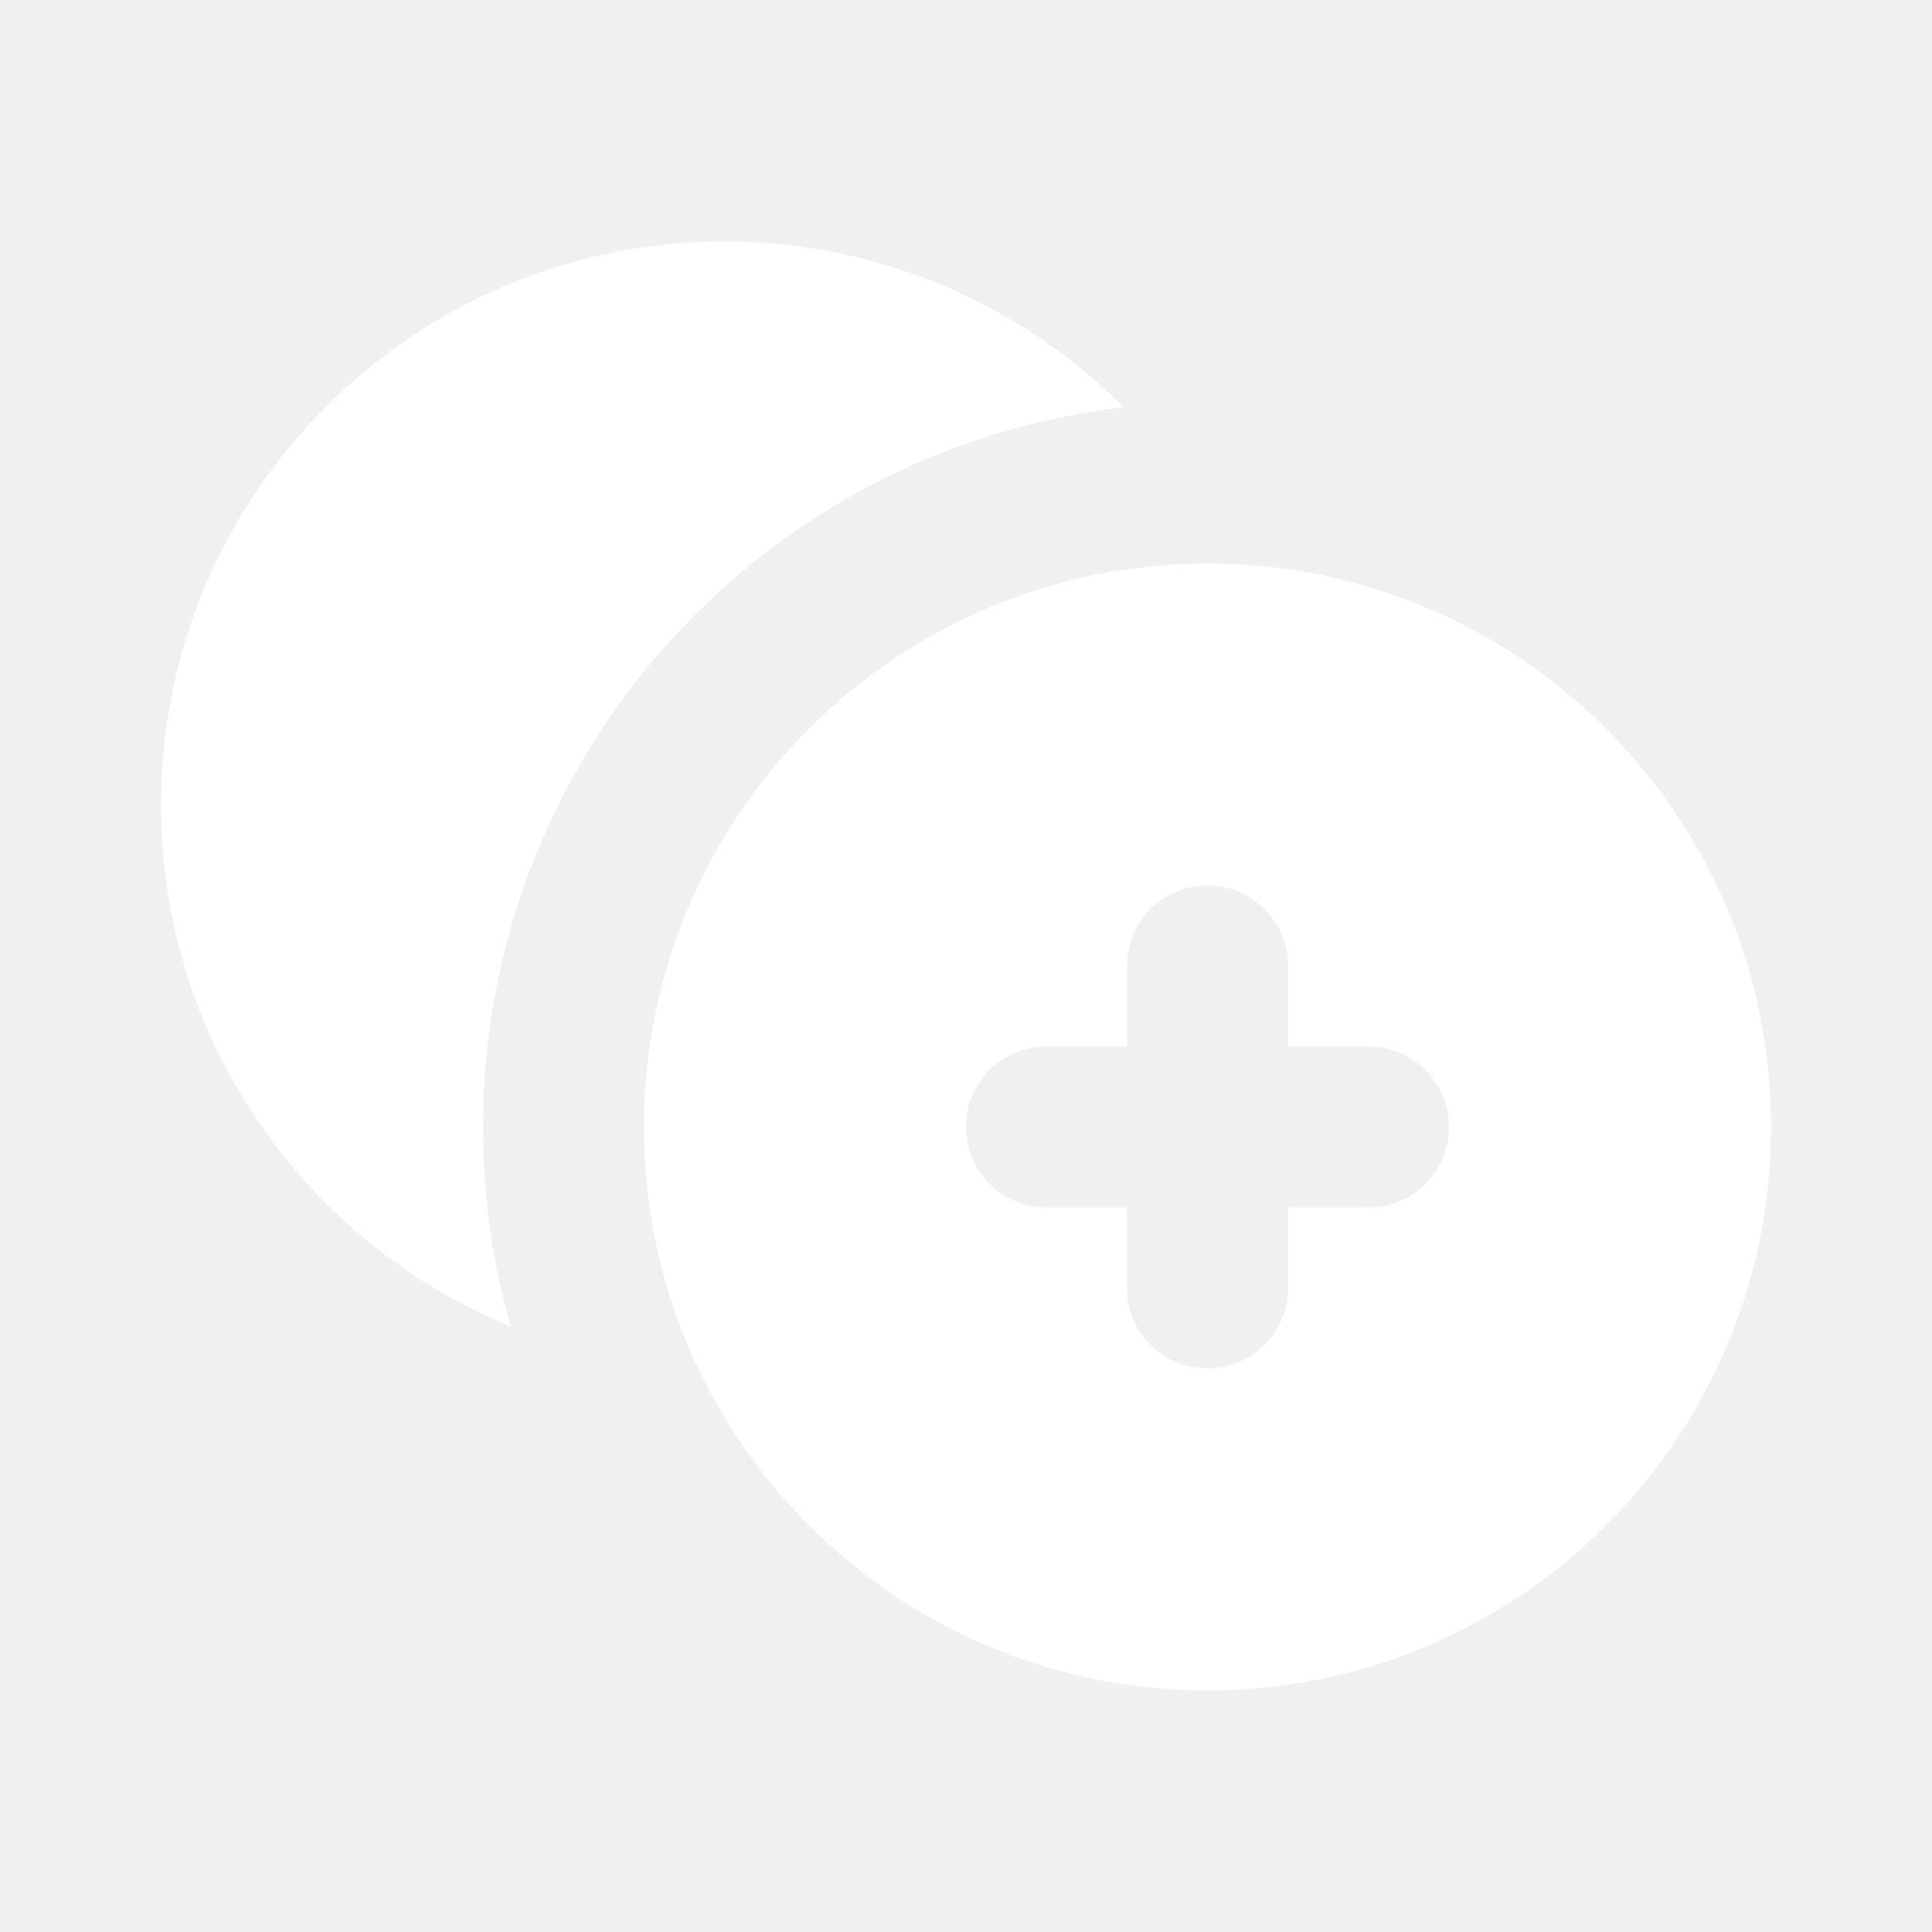
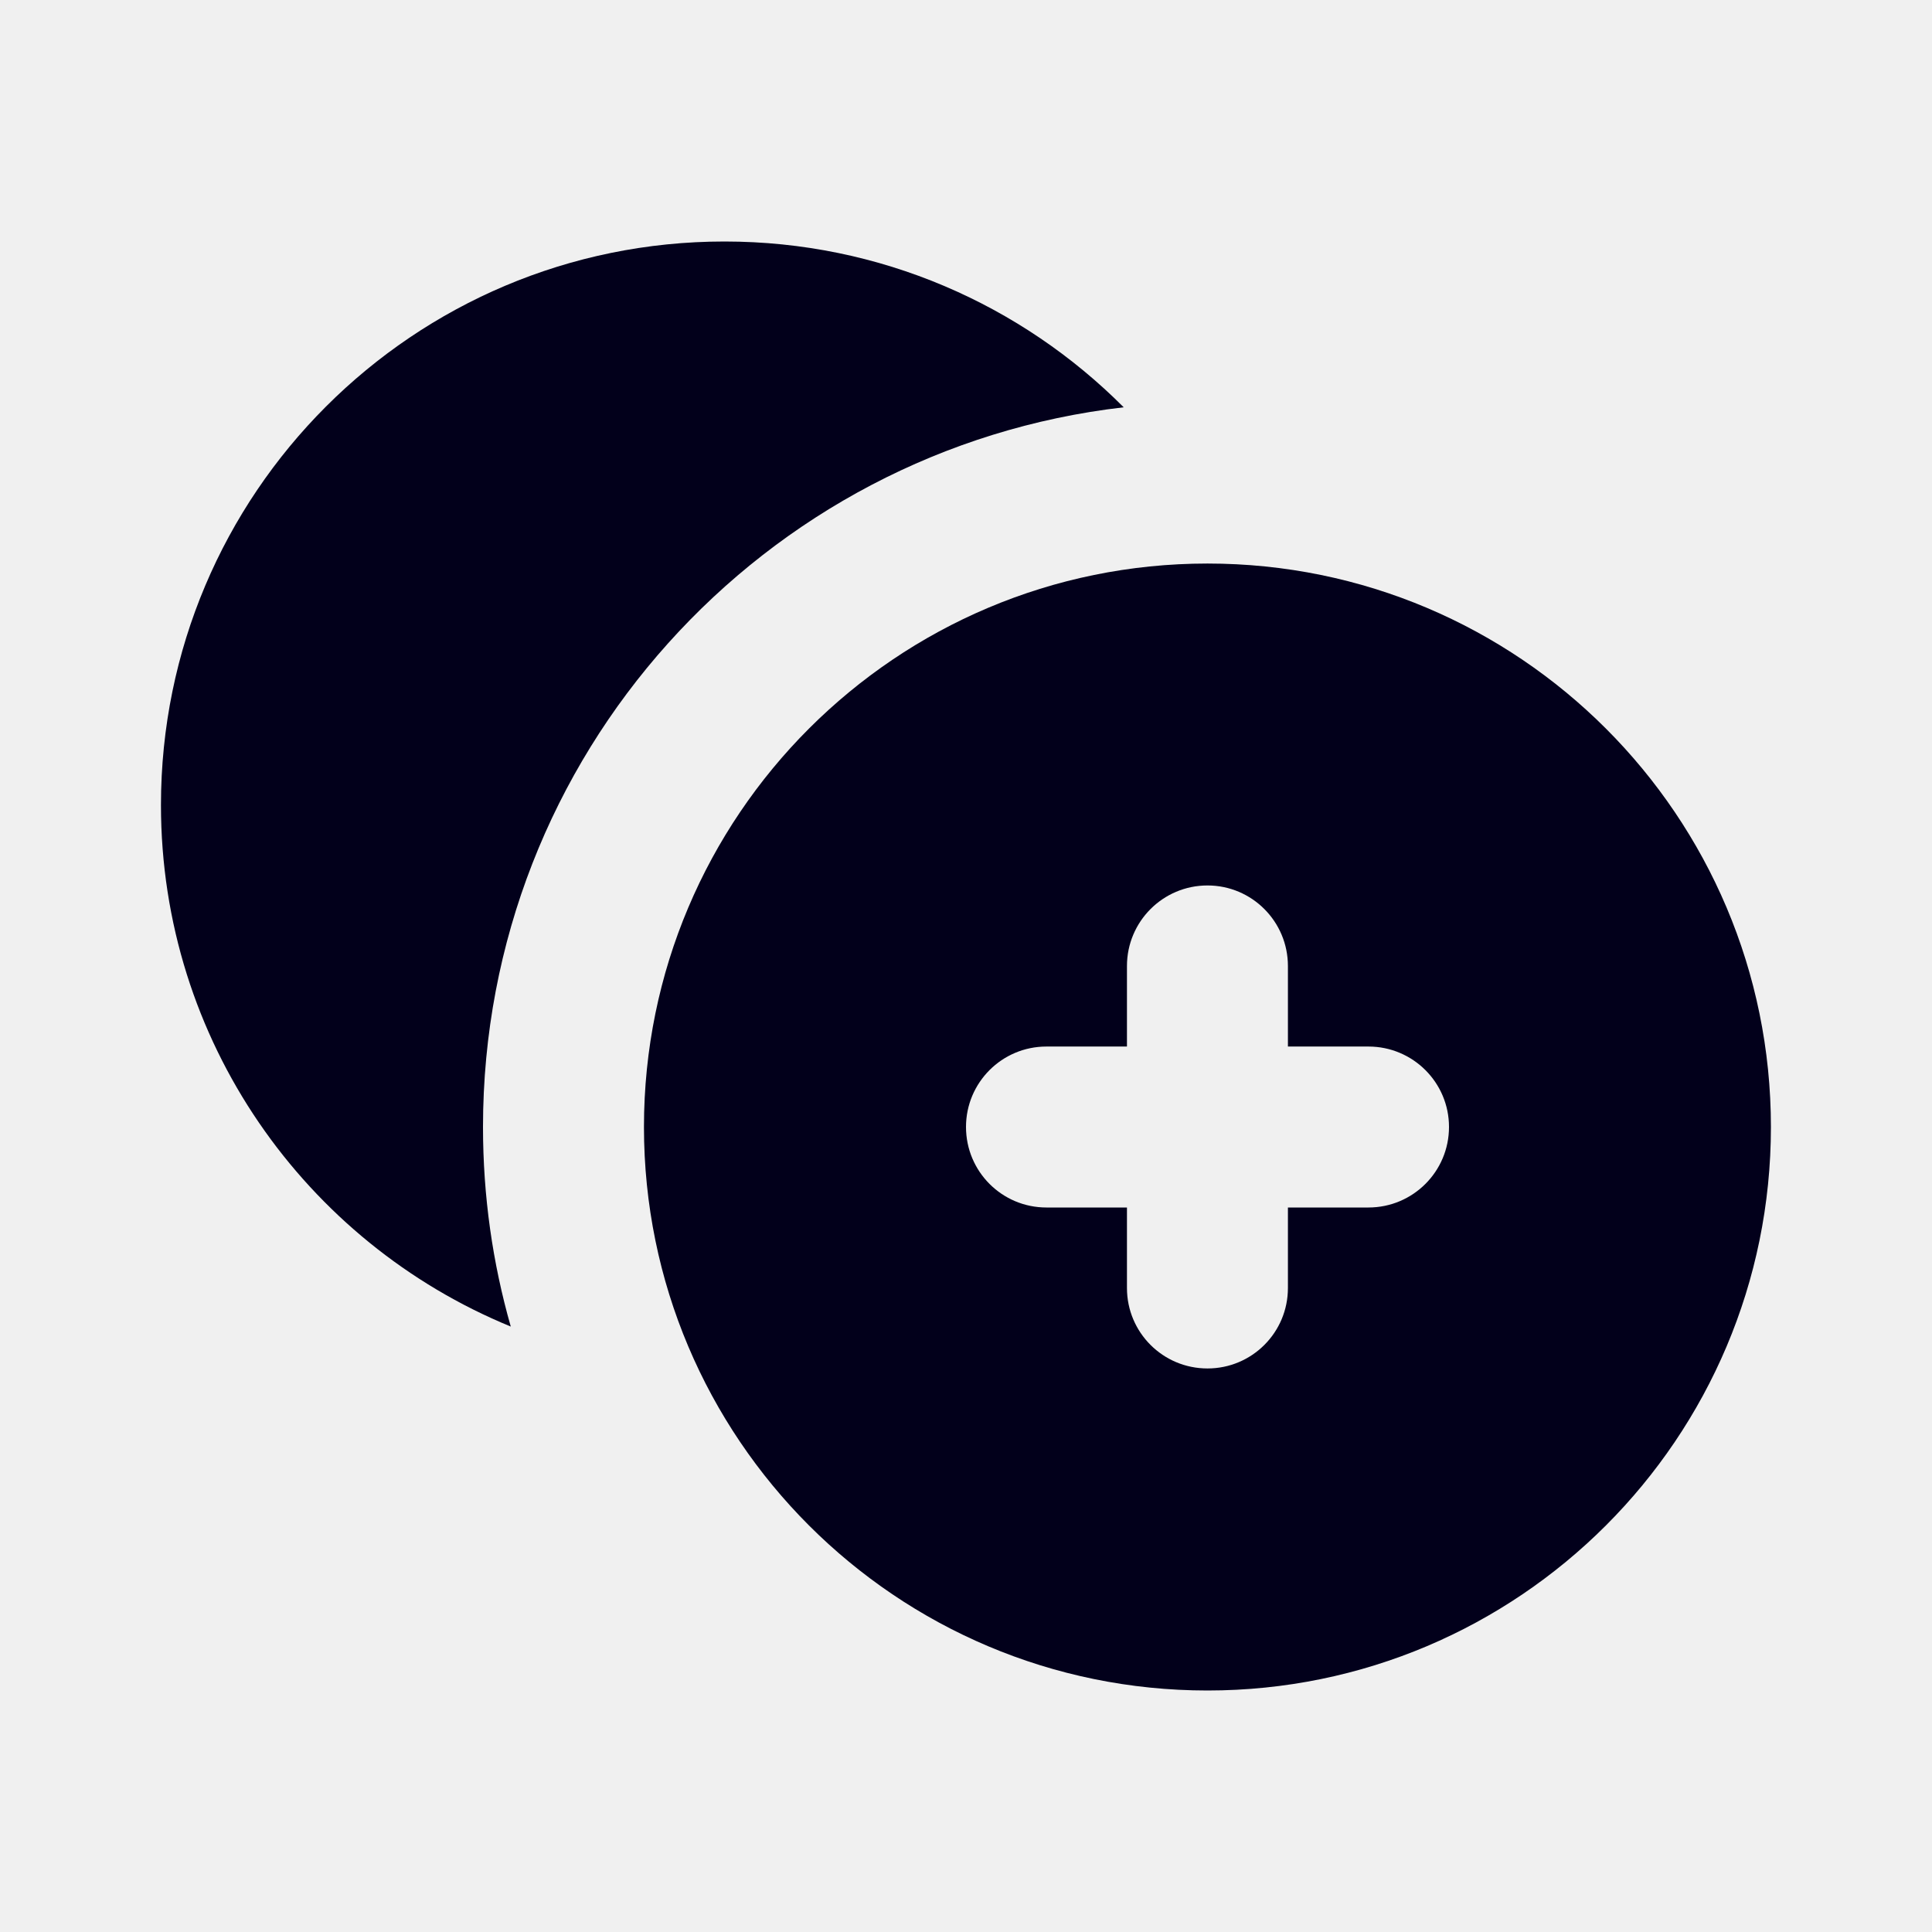
<svg xmlns="http://www.w3.org/2000/svg" width="16" height="16" viewBox="0 0 16 16" fill="none">
-   <path d="M4 9.333C4 6.254 6.319 3.717 9.306 3.373C8.461 2.525 7.292 2 6 2C3.423 2 1.333 4.089 1.333 6.667C1.333 8.618 2.531 10.289 4.23 10.986C4.08 10.461 4 9.907 4 9.333Z" fill="white" />
-   <path fill-rule="evenodd" clip-rule="evenodd" d="M10 14C12.577 14 14.667 11.911 14.667 9.333C14.667 6.756 12.577 4.667 10 4.667C7.423 4.667 5.333 6.756 5.333 9.333C5.333 11.911 7.423 14 10 14ZM10.667 8C10.667 7.632 10.368 7.333 10 7.333C9.632 7.333 9.333 7.632 9.333 8V8.667H8.667C8.298 8.667 8 8.965 8 9.333C8 9.701 8.298 10 8.667 10H9.333V10.667C9.333 11.035 9.632 11.333 10 11.333C10.368 11.333 10.667 11.035 10.667 10.667V10H11.333C11.701 10 12 9.701 12 9.333C12 8.965 11.701 8.667 11.333 8.667H10.667V8Z" fill="white" />
+   <path d="M4 9.333C4 6.254 6.319 3.717 9.306 3.373C8.461 2.525 7.291 2 6 2C3.422 2 1.333 4.089 1.333 6.667C1.333 8.618 2.53 10.289 4.23 10.986C4.08 10.461 4 9.907 4 9.333Z" fill="#02001B" />
+   <path fill-rule="evenodd" clip-rule="evenodd" d="M10 14C12.577 14 14.666 11.911 14.666 9.333C14.666 6.756 12.577 4.667 10 4.667C7.422 4.667 5.333 6.756 5.333 9.333C5.333 11.911 7.422 14 10 14ZM10.666 8C10.666 7.632 10.368 7.333 10 7.333C9.631 7.333 9.333 7.632 9.333 8V8.667H8.666C8.298 8.667 8 8.965 8 9.333C8 9.702 8.298 10 8.666 10H9.333V10.667C9.333 11.035 9.631 11.333 10 11.333C10.368 11.333 10.666 11.035 10.666 10.667V10H11.333C11.701 10 12 9.702 12 9.333C12 8.965 11.701 8.667 11.333 8.667H10.666V8Z" fill="#02001B" />
</svg>
